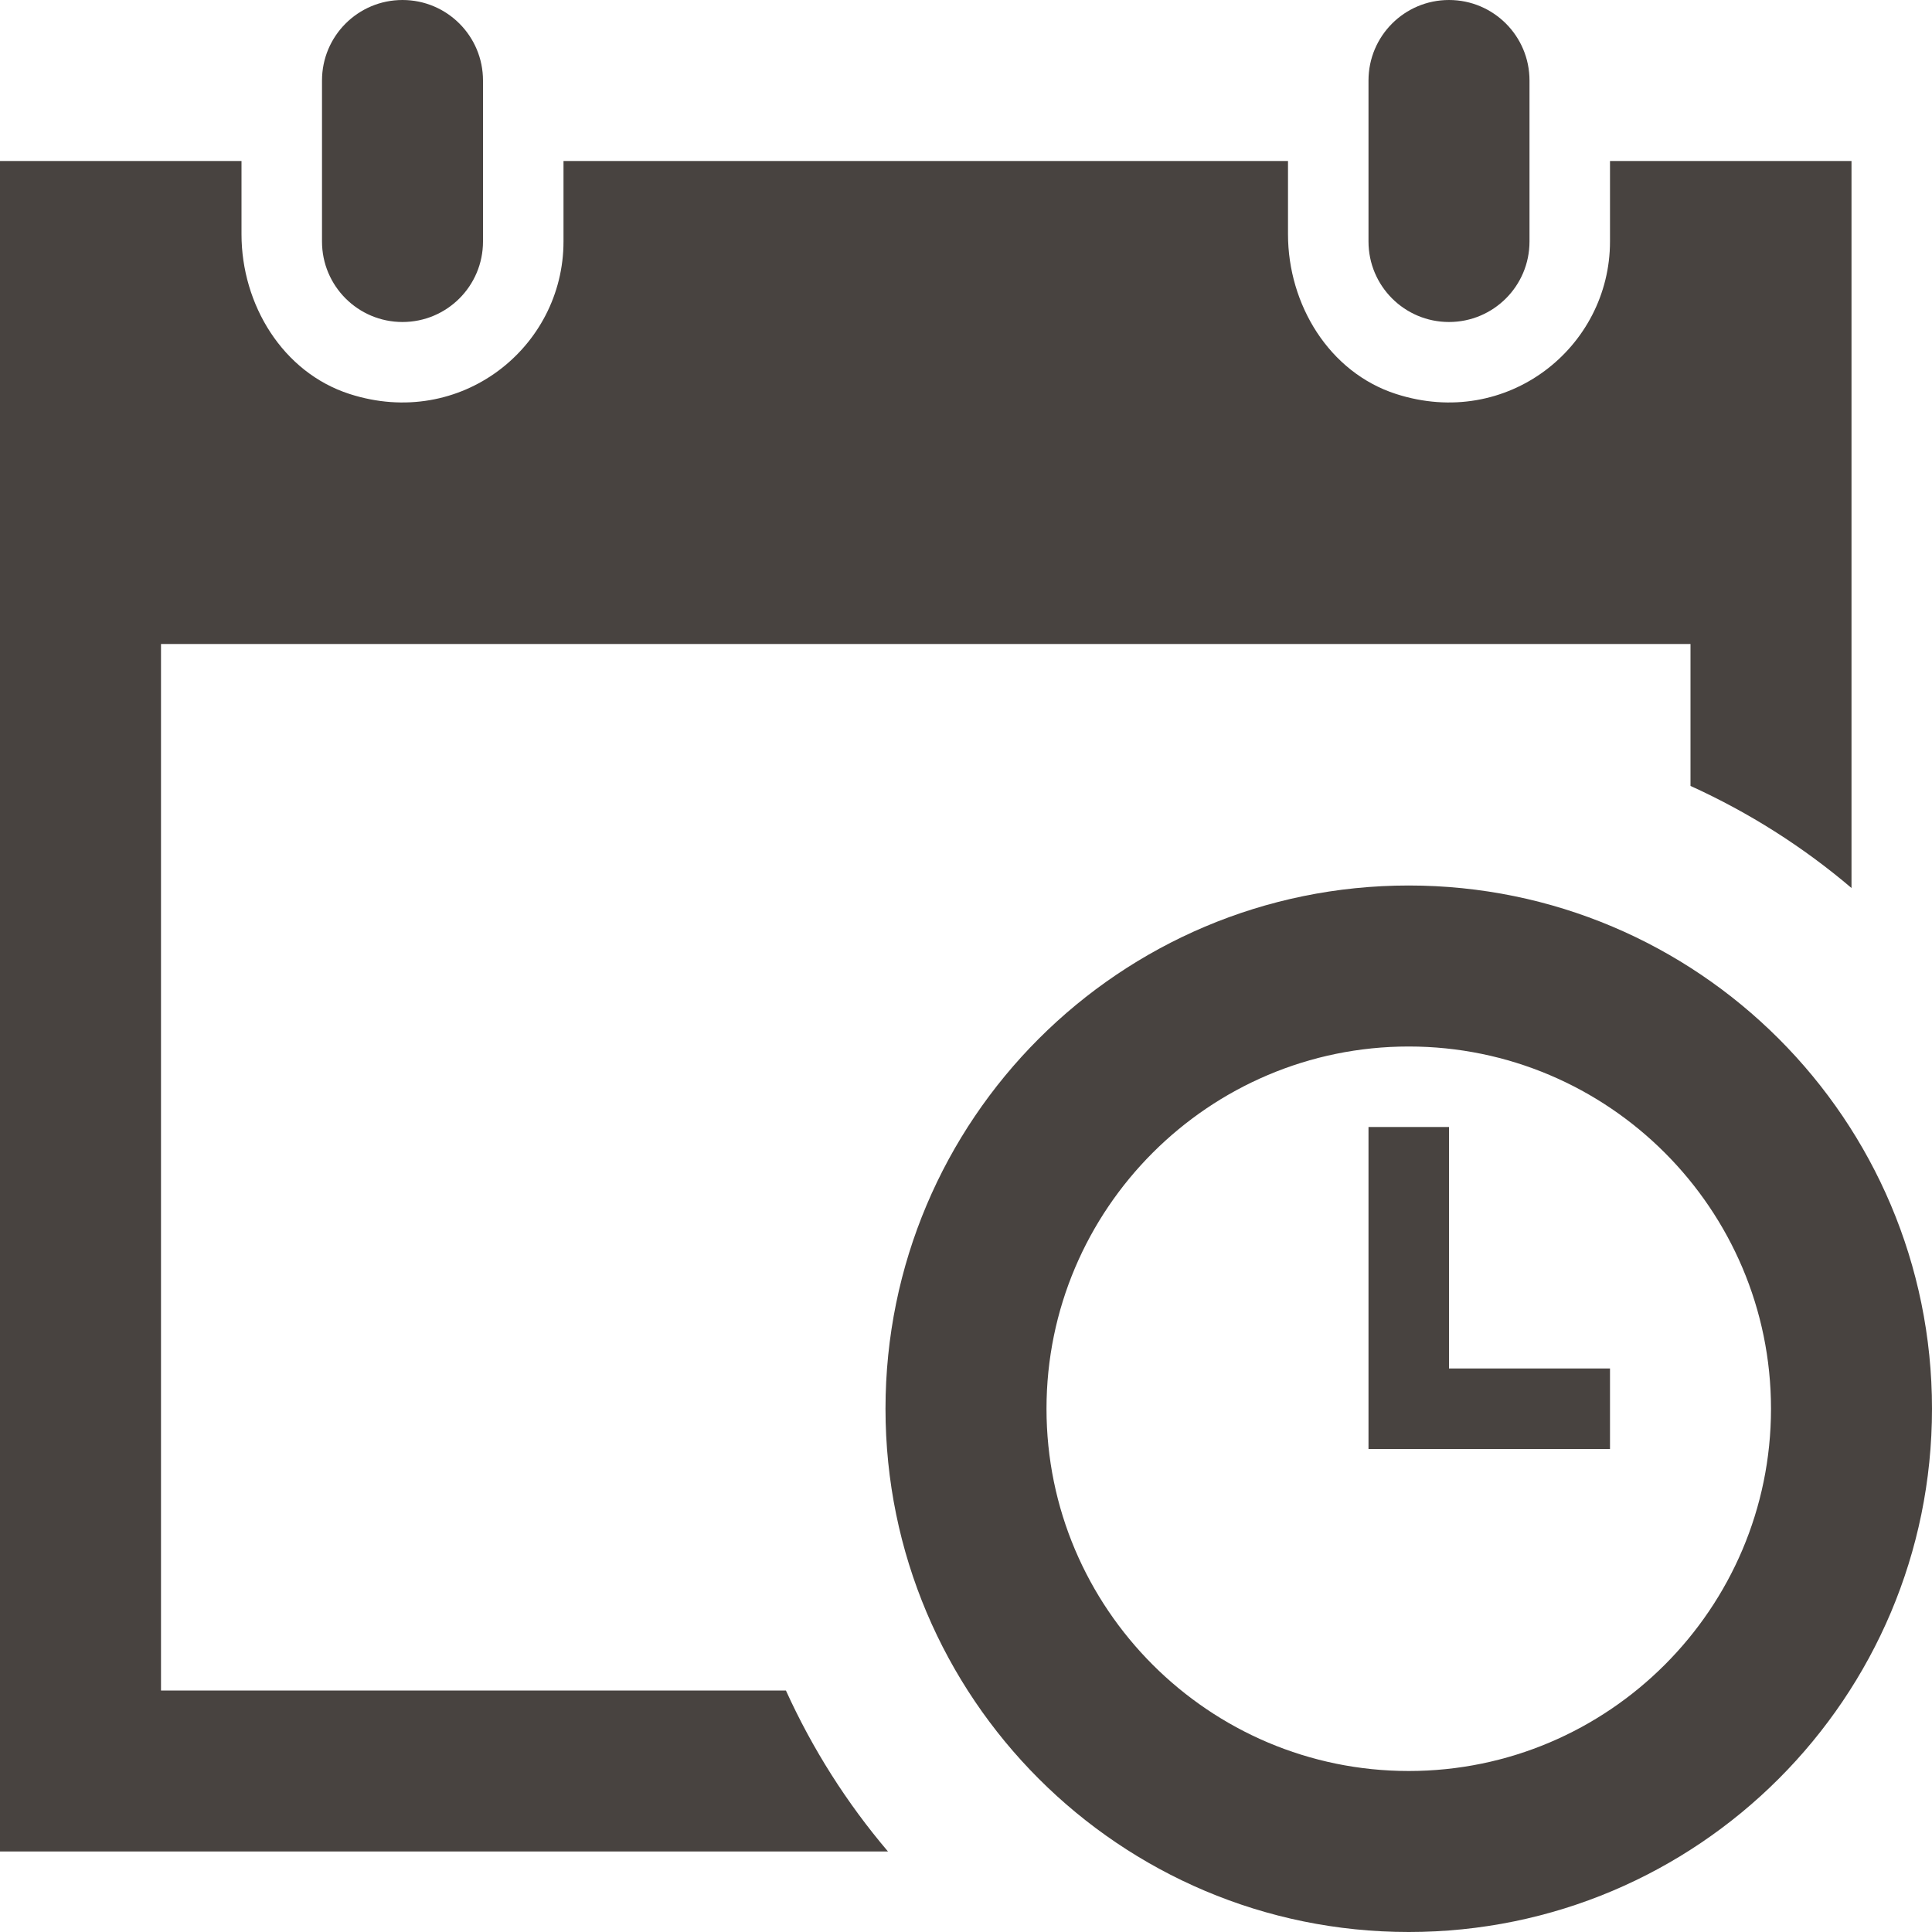
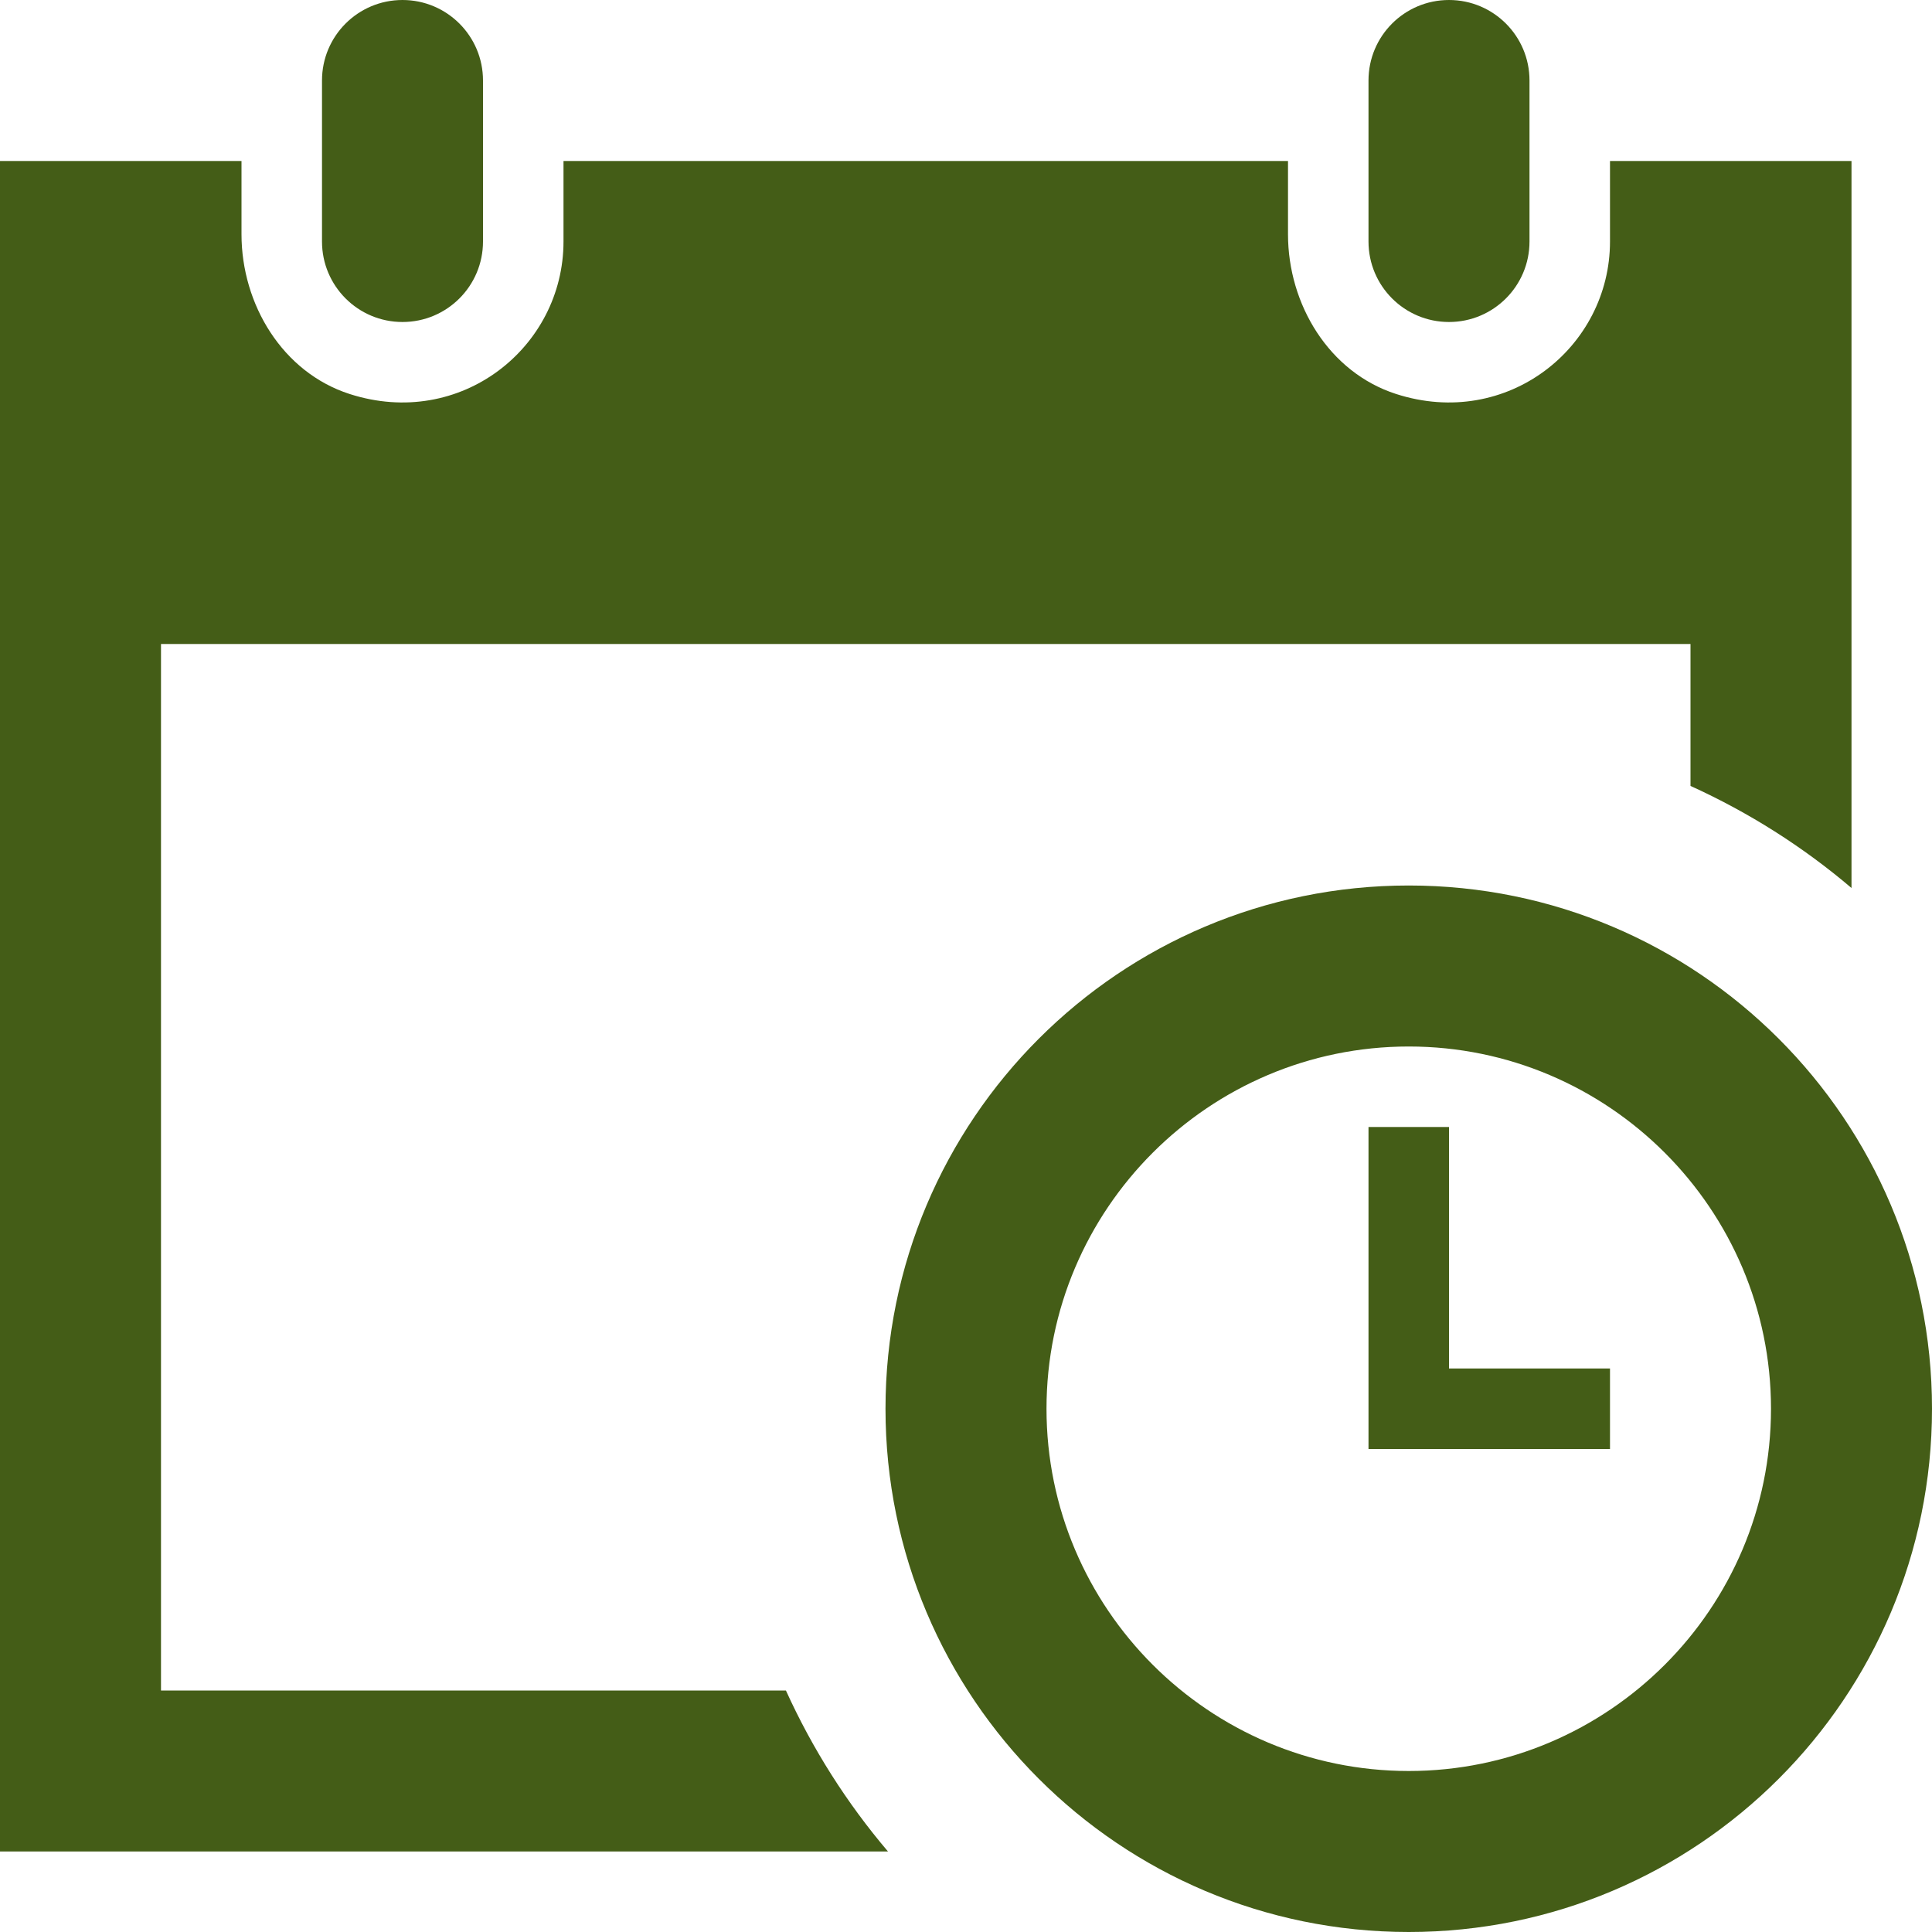
<svg xmlns="http://www.w3.org/2000/svg" width="24" height="24" viewBox="0 0 24 24">
-   <path fill="#484340" d="M17 3v-2c0-.552.447-1 1-1s1 .448 1 1v2c0 .552-.447 1-1 1s-1-.448-1-1zm-12 1c.553 0 1-.448 1-1v-2c0-.552-.447-1-1-1-.553 0-1 .448-1 1v2c0 .552.447 1 1 1zm13 13v-3h-1v4h3v-1h-2zm-5 .5c0 2.481 2.019 4.5 4.5 4.5s4.5-2.019 4.5-4.5-2.019-4.5-4.5-4.5-4.5 2.019-4.5 4.5zm11 0c0 3.59-2.91 6.5-6.5 6.5s-6.5-2.91-6.5-6.5 2.91-6.5 6.5-6.5 6.5 2.91 6.5 6.5zm-14.237 3.5h-7.763v-13h19v1.763c.727.33 1.399.757 2 1.268v-9.031h-3v1c0 1.316-1.278 2.339-2.658 1.894-.831-.268-1.342-1.111-1.342-1.984v-.91h-9v1c0 1.316-1.278 2.339-2.658 1.894-.831-.268-1.342-1.111-1.342-1.984v-.91h-3v21h11.031c-.511-.601-.938-1.273-1.268-2z" />
+   <path fill="#445d17" d="M17 3v-2c0-.552.447-1 1-1s1 .448 1 1v2c0 .552-.447 1-1 1s-1-.448-1-1zm-12 1c.553 0 1-.448 1-1v-2c0-.552-.447-1-1-1-.553 0-1 .448-1 1v2c0 .552.447 1 1 1zm13 13v-3h-1v4h3v-1h-2zm-5 .5c0 2.481 2.019 4.5 4.5 4.5s4.5-2.019 4.5-4.5-2.019-4.5-4.5-4.5-4.5 2.019-4.5 4.5zm11 0c0 3.59-2.91 6.5-6.5 6.5s-6.5-2.91-6.5-6.5 2.91-6.5 6.5-6.5 6.5 2.91 6.5 6.5zm-14.237 3.5h-7.763v-13h19v1.763c.727.33 1.399.757 2 1.268v-9.031h-3v1c0 1.316-1.278 2.339-2.658 1.894-.831-.268-1.342-1.111-1.342-1.984v-.91h-9v1c0 1.316-1.278 2.339-2.658 1.894-.831-.268-1.342-1.111-1.342-1.984v-.91h-3v21h11.031c-.511-.601-.938-1.273-1.268-2z" />
</svg>
